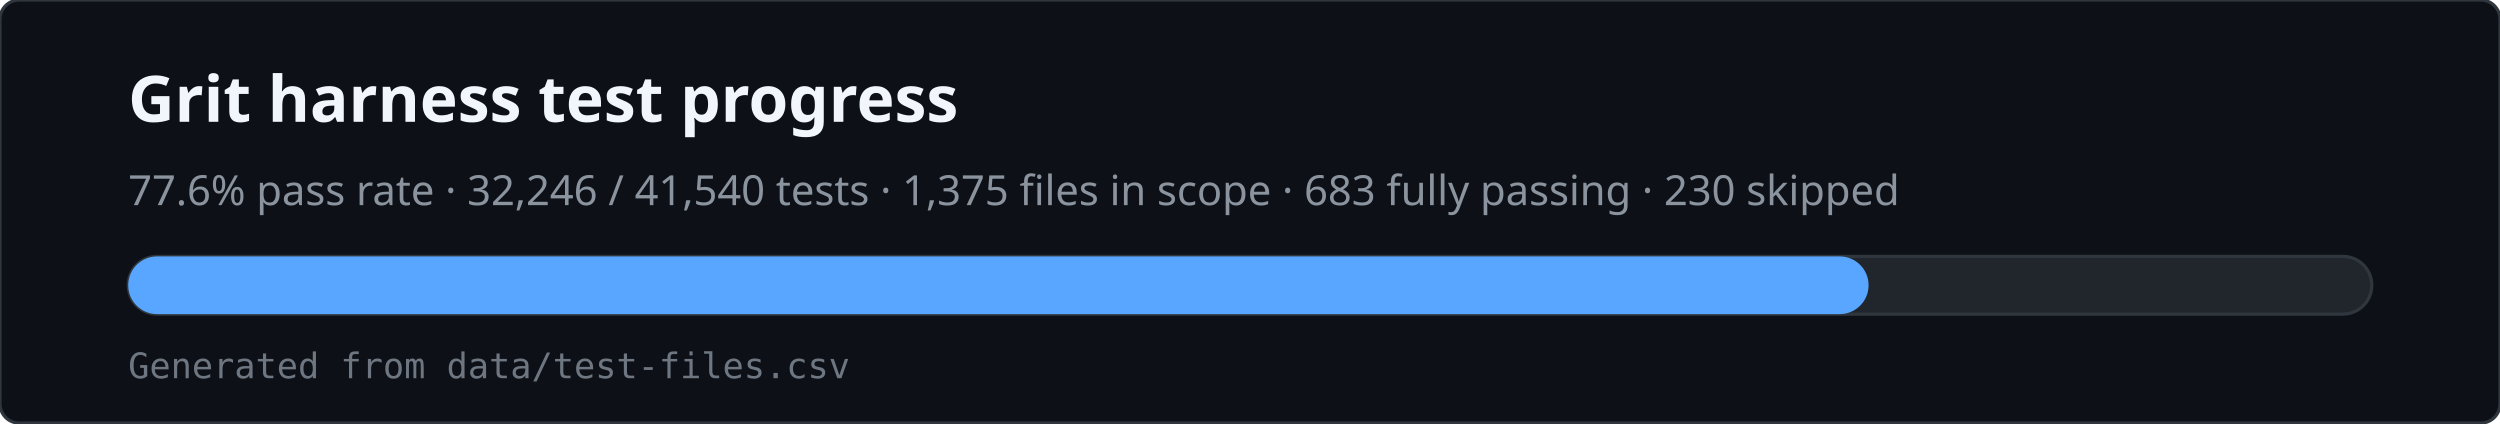
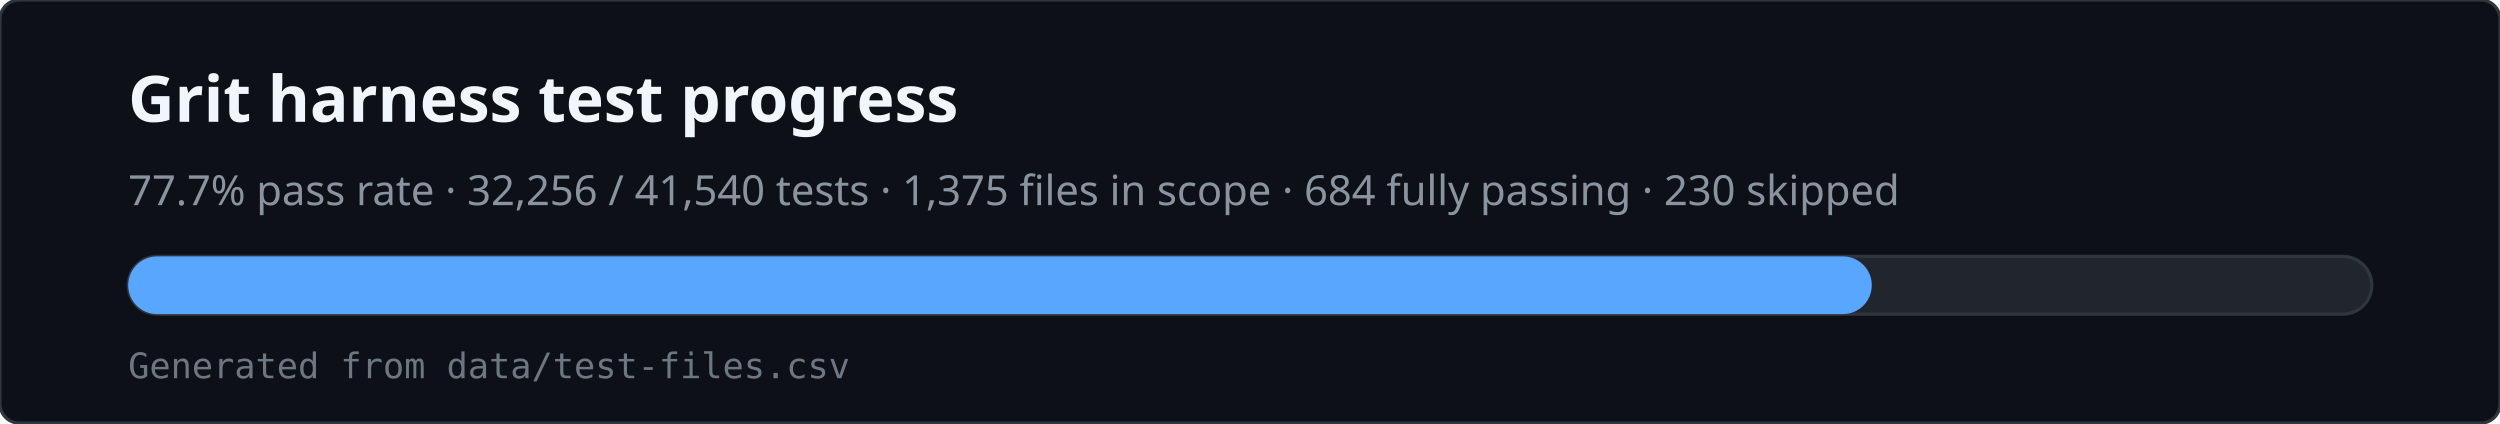
<svg xmlns="http://www.w3.org/2000/svg" viewBox="0 0 780 132" width="780" height="132" role="img" aria-labelledby="svg-title svg-desc">
  <rect x="0" y="0" width="780" height="132" rx="6" fill="#0d1117" stroke="#30363d" />
  <text x="40" y="38" fill="#f0f6fc" font-family="ui-sans-serif,system-ui,sans-serif" font-size="20" font-weight="600">Grit harness test progress</text>
-   <text x="40" y="64" fill="#8b949e" font-family="ui-sans-serif,system-ui,sans-serif" font-size="13">77.6% pass rate · 32,246 / 41,540 tests · 1,375 files in scope · 683 fully passing · 230 skipped</text>
+   <text x="40" y="64" fill="#8b949e" font-family="ui-sans-serif,system-ui,sans-serif" font-size="13">77.7% pass rate · 32,256 / 41,540 tests · 1,375 files in scope · 684 fully passing · 230 skipped</text>
  <rect x="40" y="80" width="700" height="18" rx="9" fill="#21262d" stroke="#30363d" />
-   <rect x="40" y="80" width="543" height="18" rx="9" fill="#58a6ff" />
+   <rect x="40" y="80" width="544" height="18" rx="9" fill="#58a6ff" />
  <text x="40" y="118" fill="#6e7681" font-family="ui-monospace,monospace" font-size="11">Generated from data/test-files.csv</text>
</svg>
